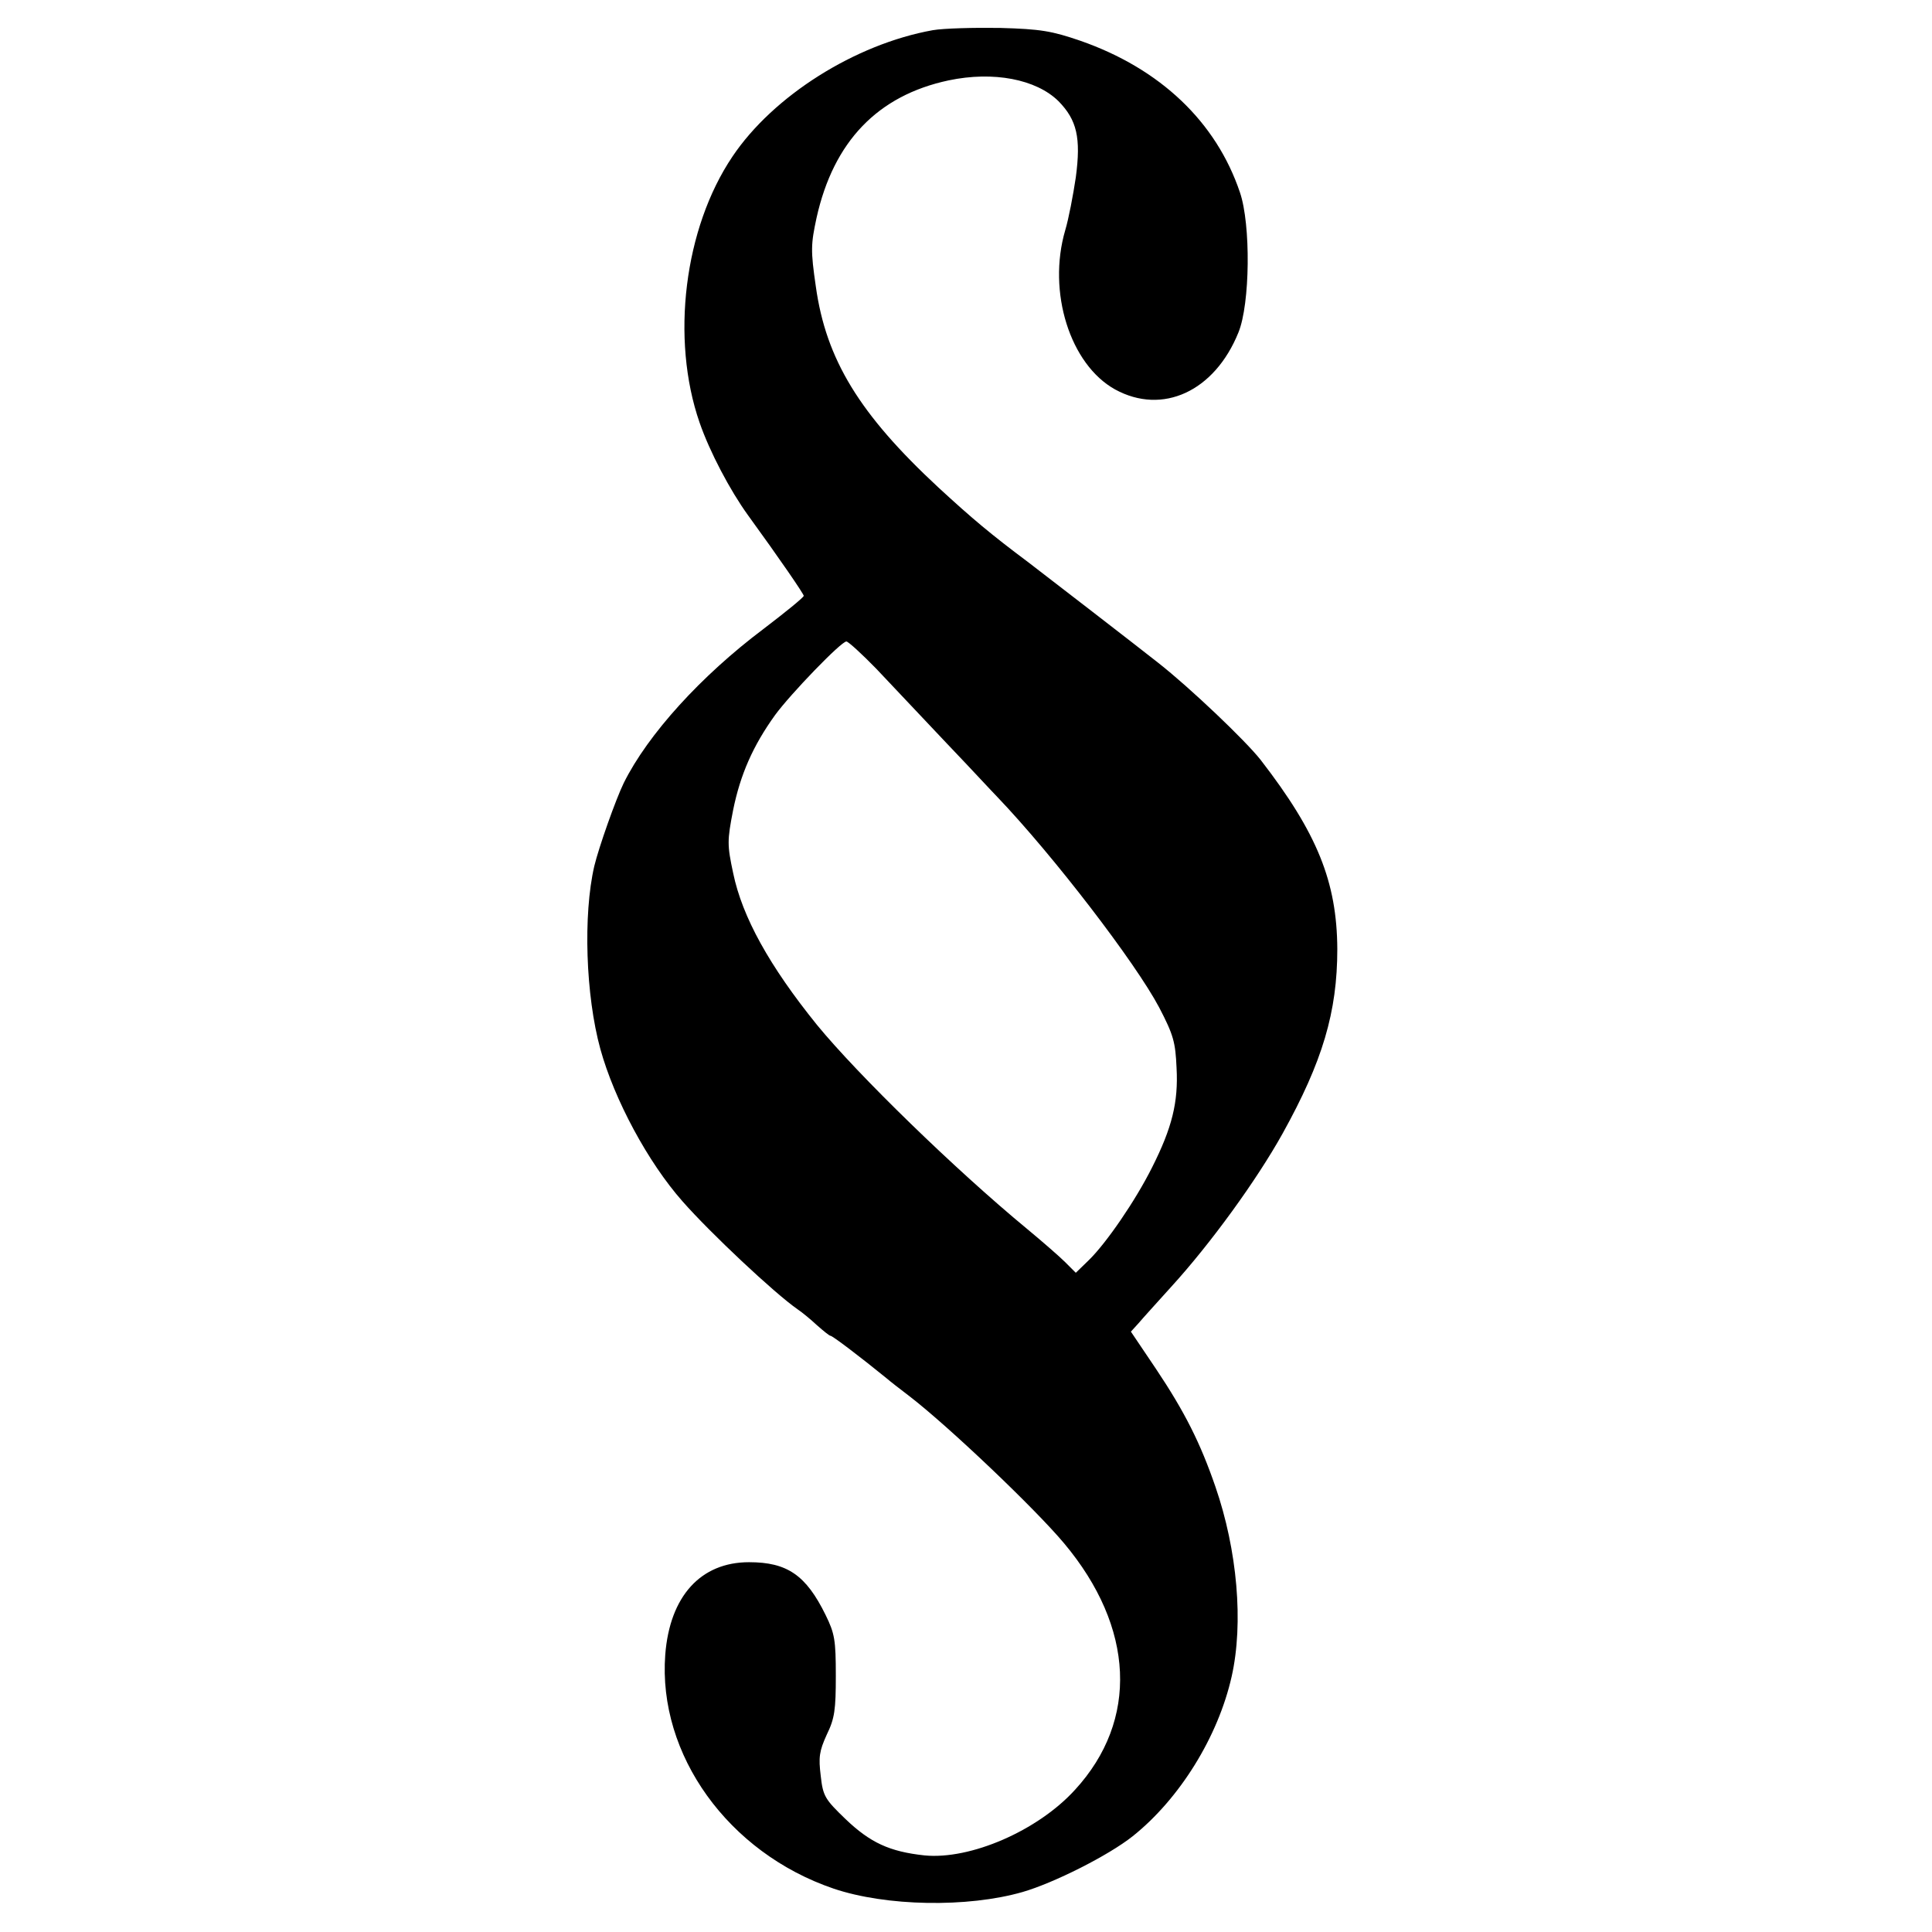
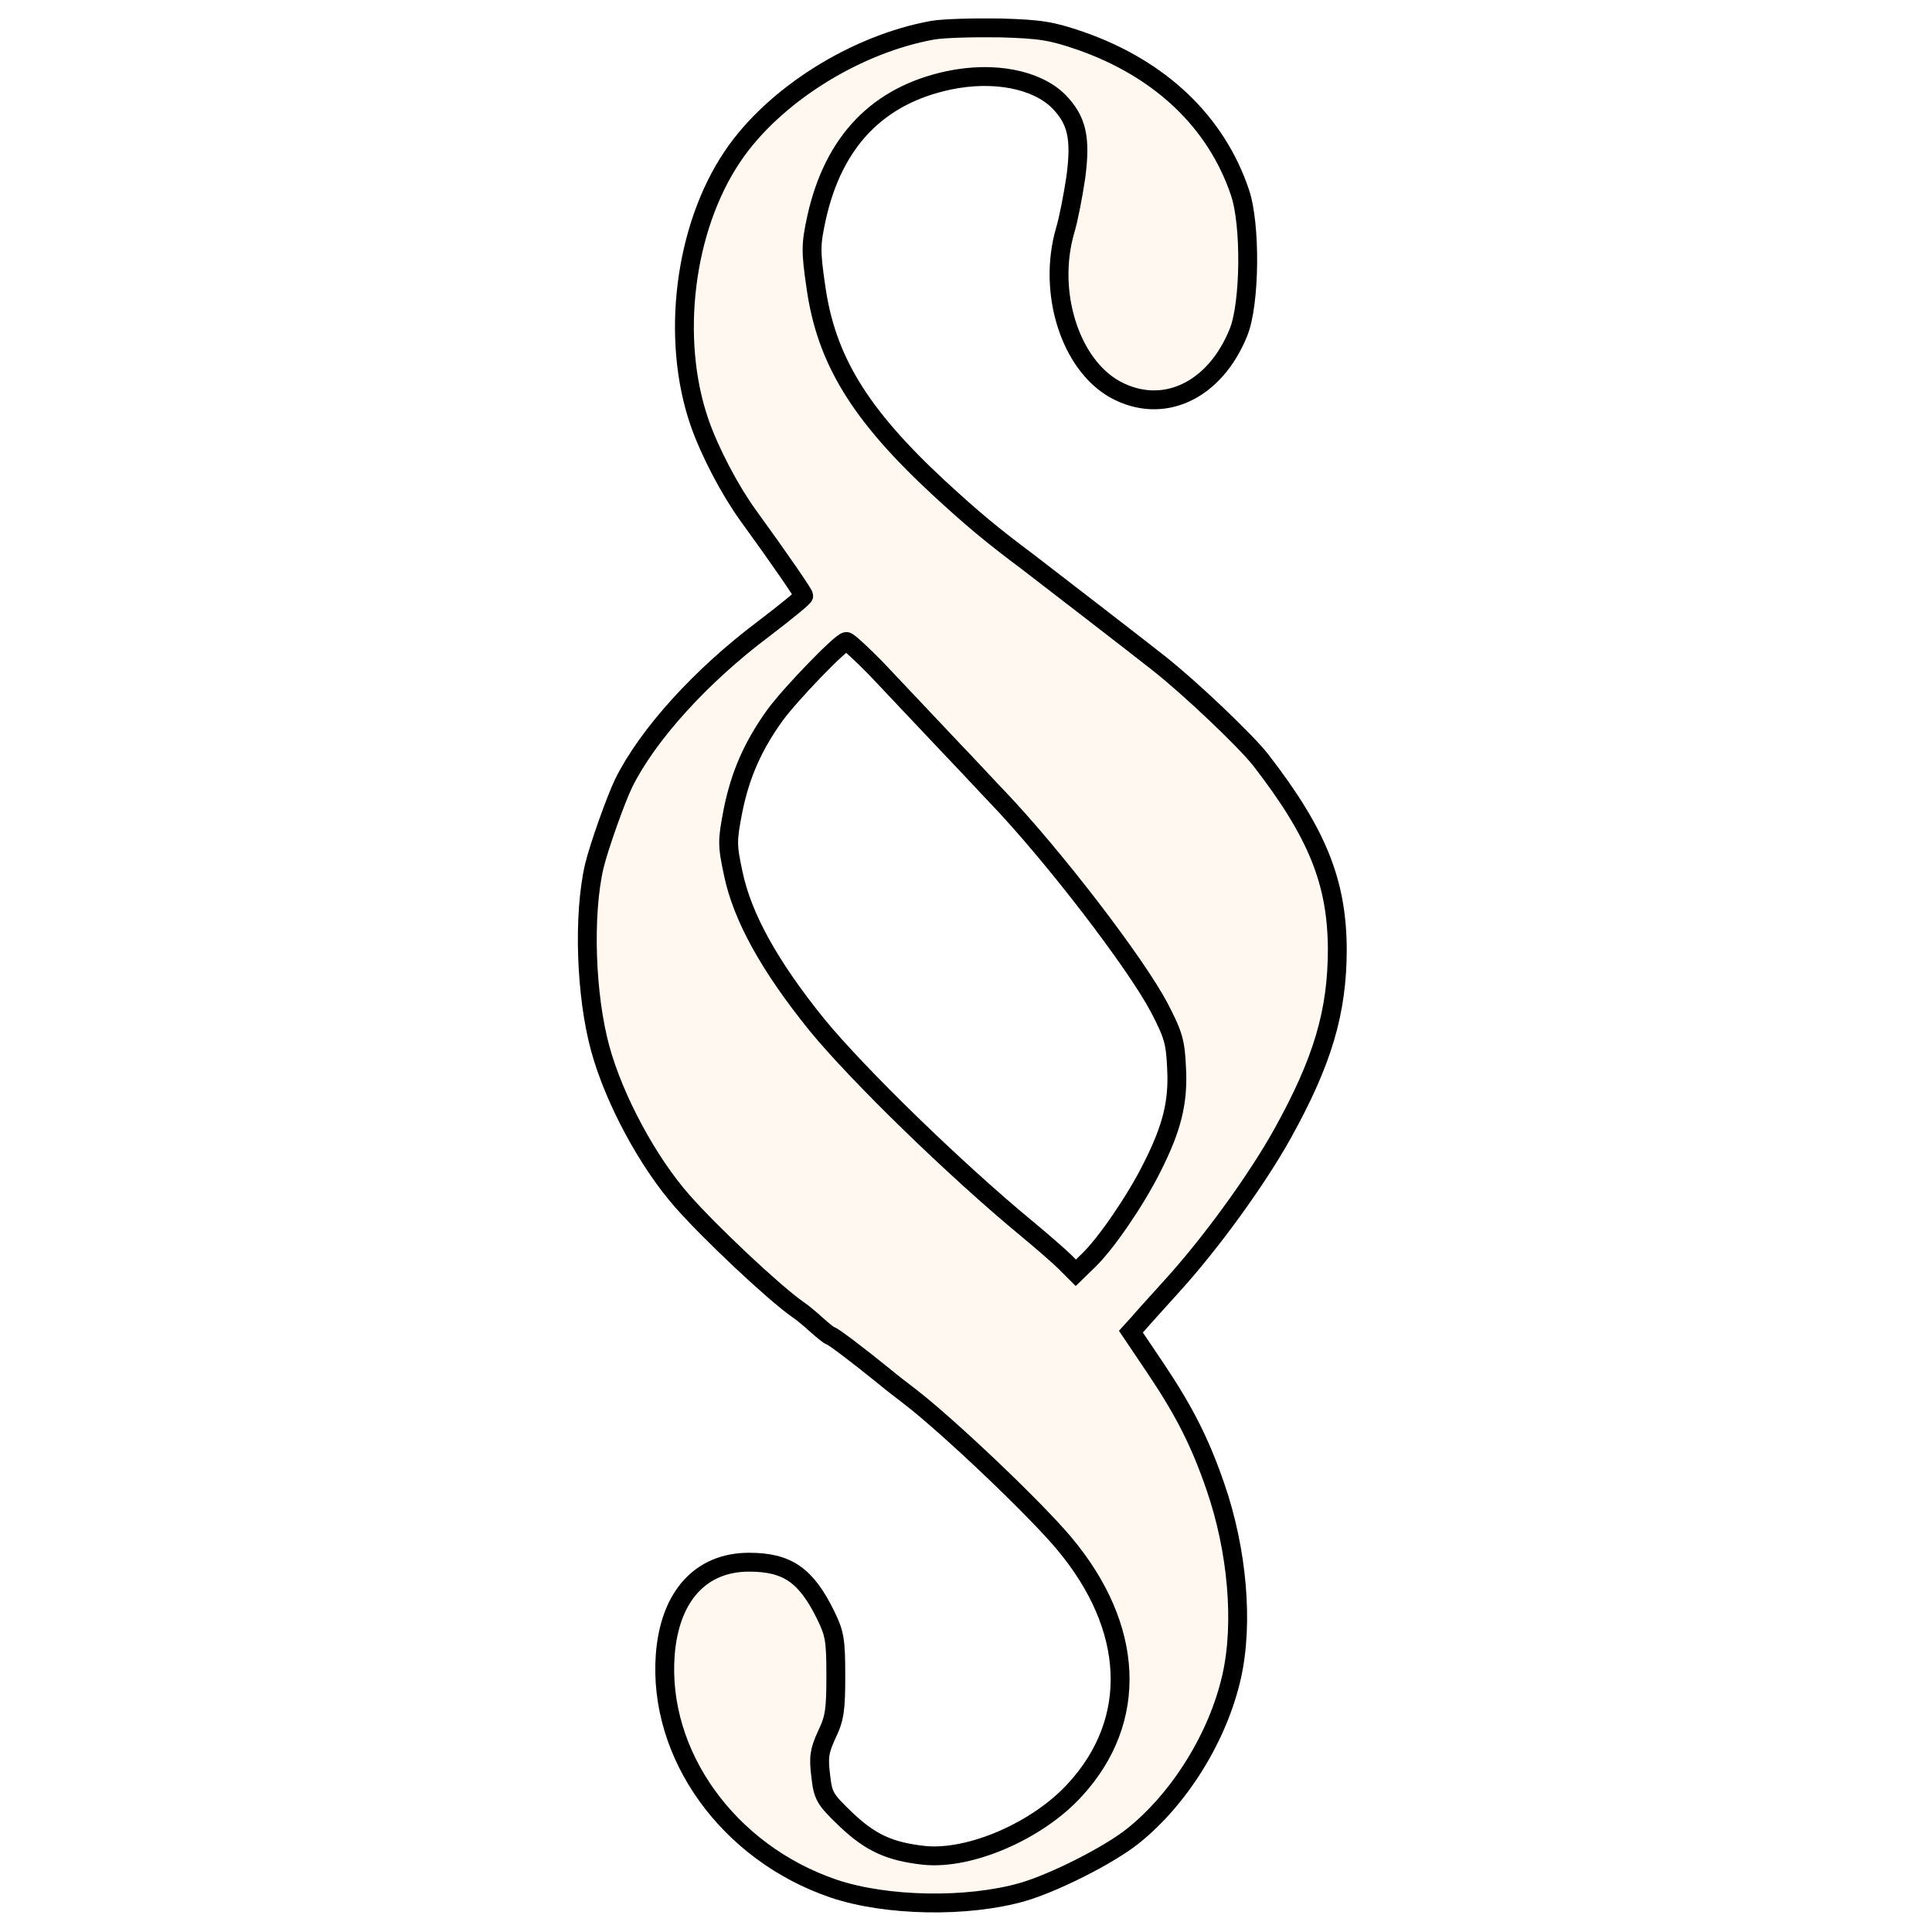
<svg xmlns="http://www.w3.org/2000/svg" version="1.0" width="512pt" height="512pt" viewBox="0 0 512 512" preserveAspectRatio="xMidYMid meet">
-   <g transform="translate(0,512) scale(0.1,-0.1)" fill="#000000" stroke="none">
+   <g transform="translate(0,512) scale(0.1,-0.1)" fill="#fff8f0" stroke="#000000" stroke-width="50">
    <path d="M2472 5040 c-206 -37 -423 -174 -531 -335 -128 -190 -164 -483 -87 -705 27 -78 81 -180 128 -245 85 -117 148 -209 148 -214 0 -4 -48 -43 -107 -88 -165 -124 -306 -279 -370 -408 -21 -43 -66 -170 -78 -220 -30 -129 -23 -343 16 -485 37 -134 126 -300 218 -404 73 -83 243 -243 305 -286 12 -8 35 -27 51 -42 17 -15 33 -28 36 -28 5 0 74 -52 149 -113 8 -7 35 -28 60 -47 104 -80 334 -299 410 -390 187 -223 198 -469 29 -653 -99 -109 -278 -186 -399 -174 -93 10 -144 34 -209 96 -55 53 -60 61 -66 115 -6 49 -4 65 16 109 21 43 24 66 24 156 0 95 -3 112 -27 161 -52 106 -102 140 -203 140 -128 0 -210 -90 -222 -245 -20 -265 167 -525 446 -620 139 -47 355 -51 501 -9 83 24 228 97 292 148 124 99 226 263 262 423 32 142 15 335 -43 503 -40 116 -81 198 -158 313 l-66 98 20 22 c10 12 50 56 87 97 104 114 226 282 295 406 106 191 145 322 145 489 -1 178 -53 307 -203 501 -40 51 -187 191 -271 257 -53 42 -298 231 -345 267 -99 74 -149 116 -238 198 -209 194 -298 339 -325 533 -14 96 -13 112 2 182 45 202 162 324 350 364 119 25 232 3 291 -55 49 -50 60 -97 46 -202 -7 -47 -19 -110 -28 -140 -48 -164 13 -356 132 -422 126 -69 264 -5 327 151 31 76 33 286 4 371 -63 187 -211 328 -423 402 -76 26 -105 31 -213 34 -69 1 -149 -1 -178 -6z m-150 -1692 c38 -40 122 -129 186 -197 65 -68 125 -133 135 -143 149 -156 366 -439 429 -558 38 -73 43 -92 46 -160 5 -91 -12 -159 -65 -264 -44 -88 -121 -200 -167 -245 l-35 -34 -28 28 c-15 15 -61 55 -102 89 -189 156 -447 407 -556 540 -126 156 -198 286 -222 402 -16 75 -16 86 0 168 19 93 52 169 111 251 41 56 175 195 189 195 5 0 41 -33 79 -72z" />
  </g>
</svg>
